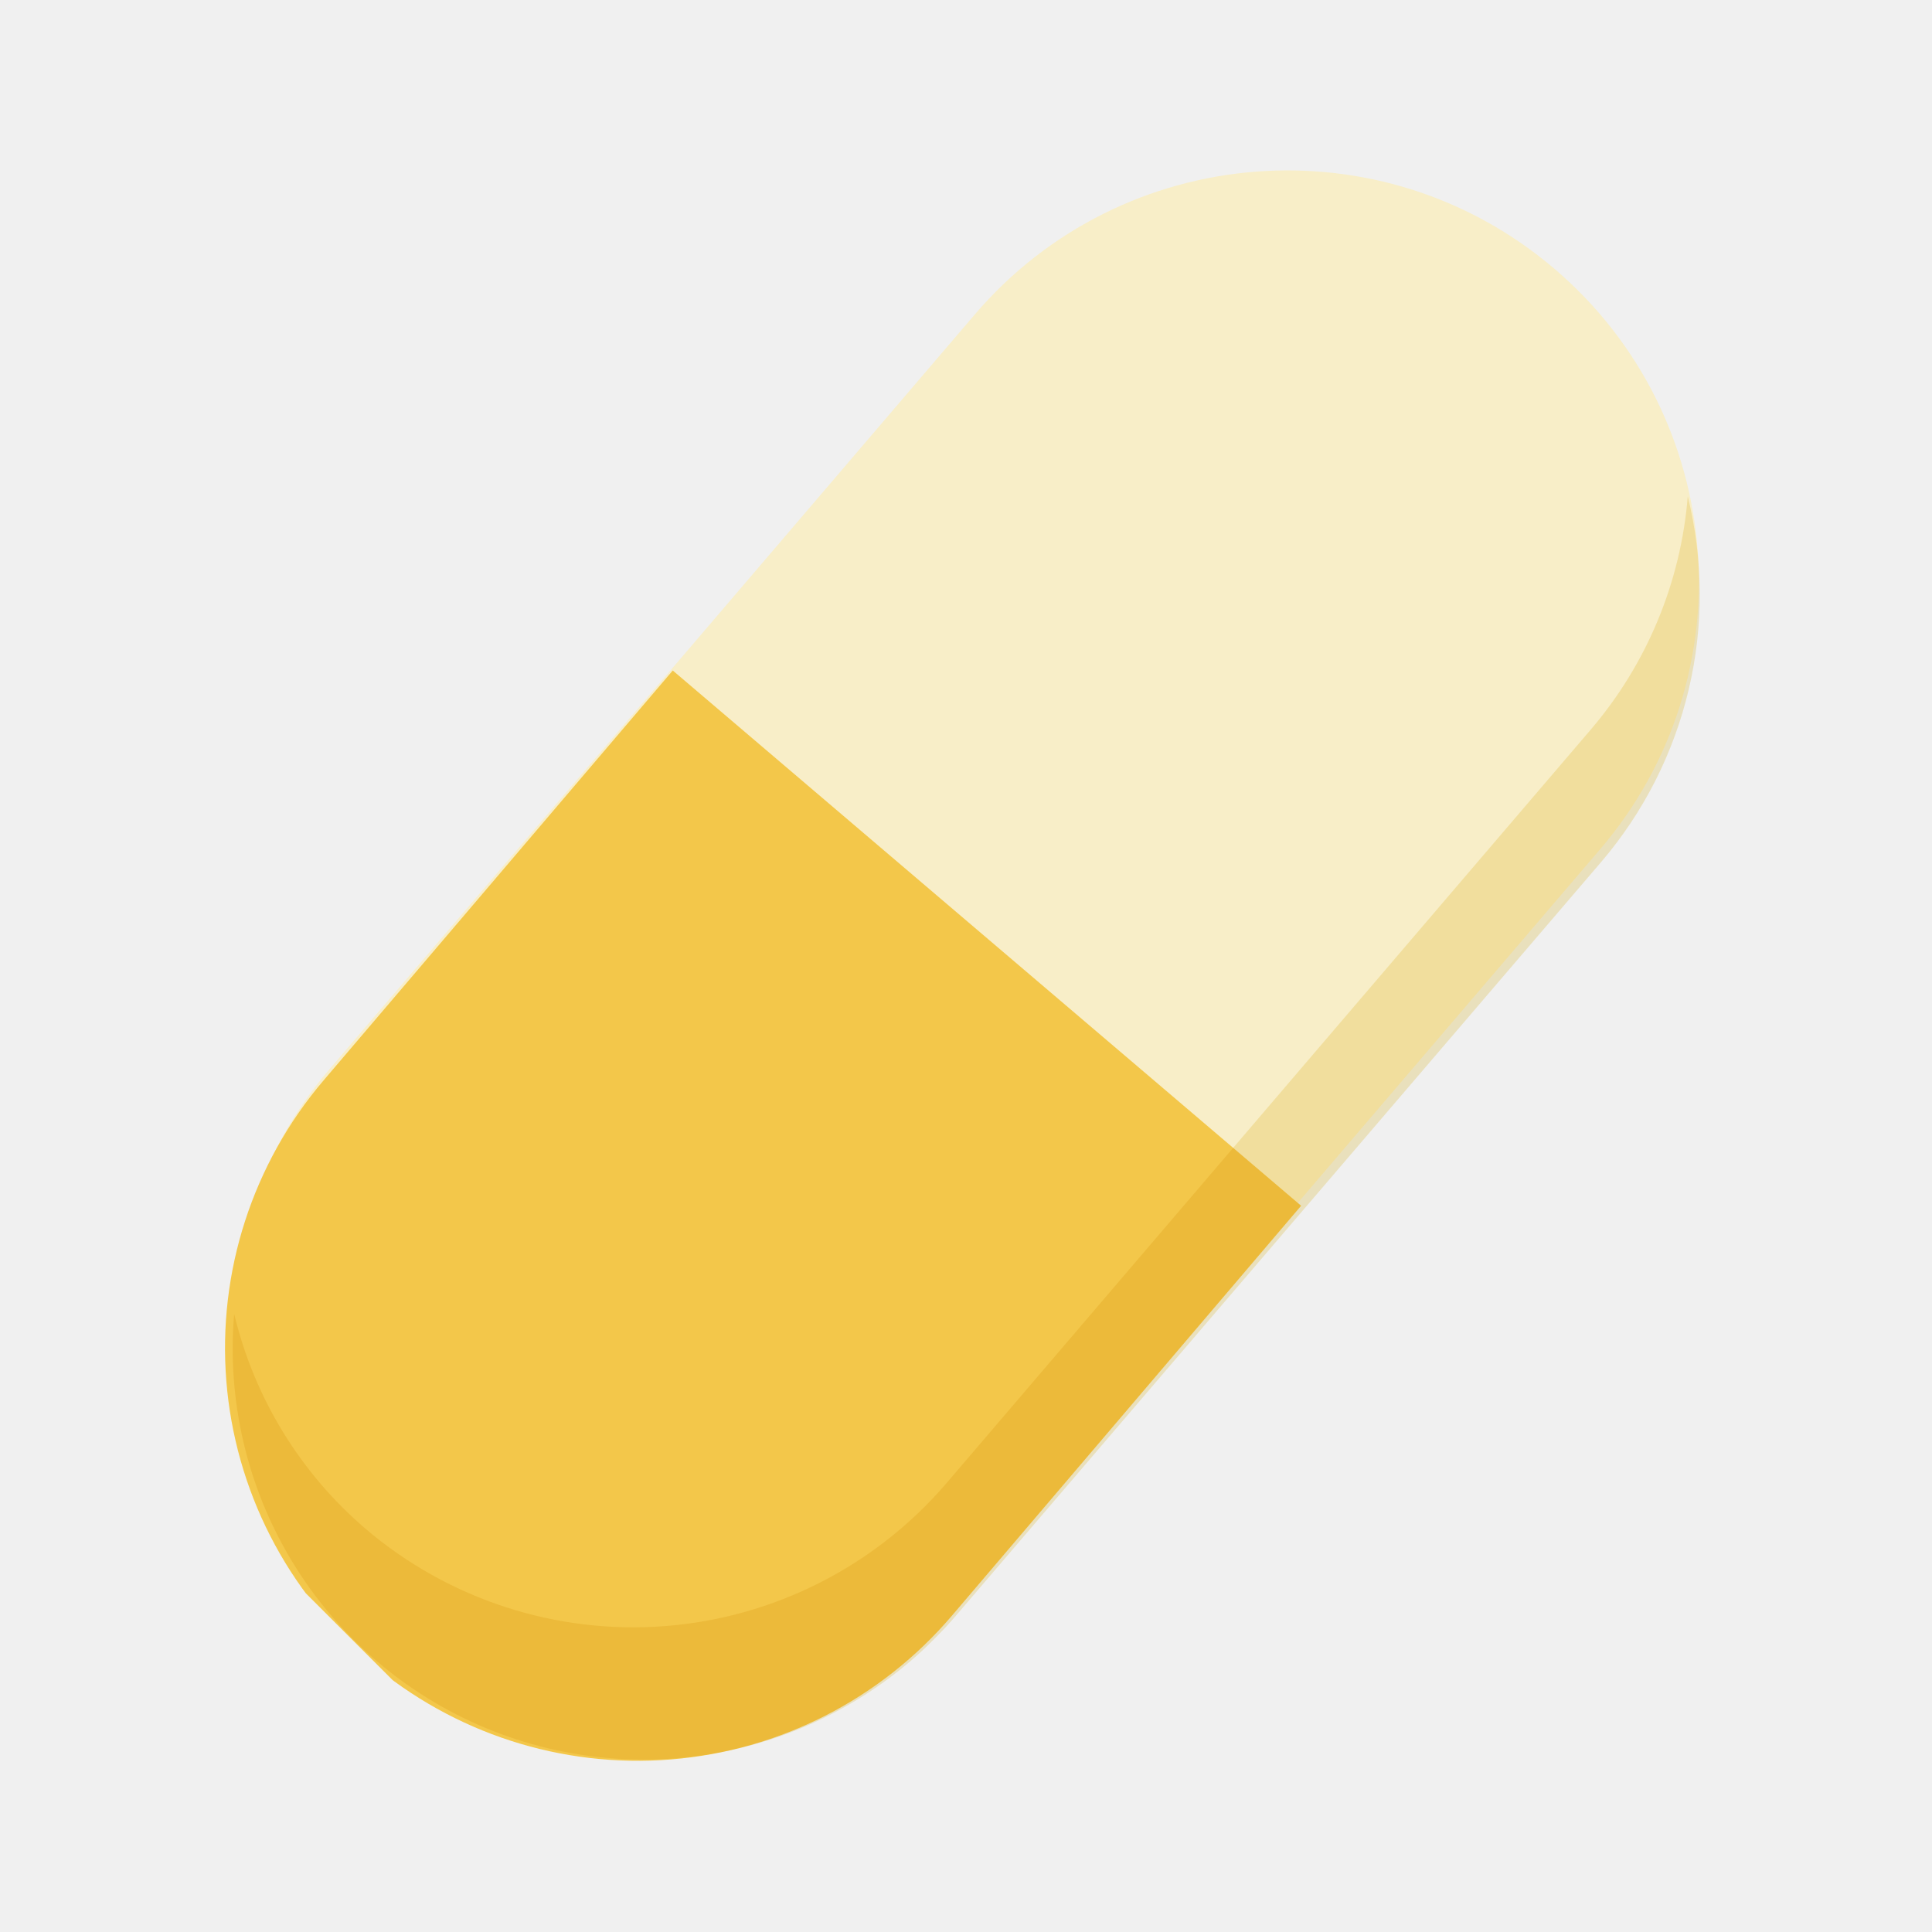
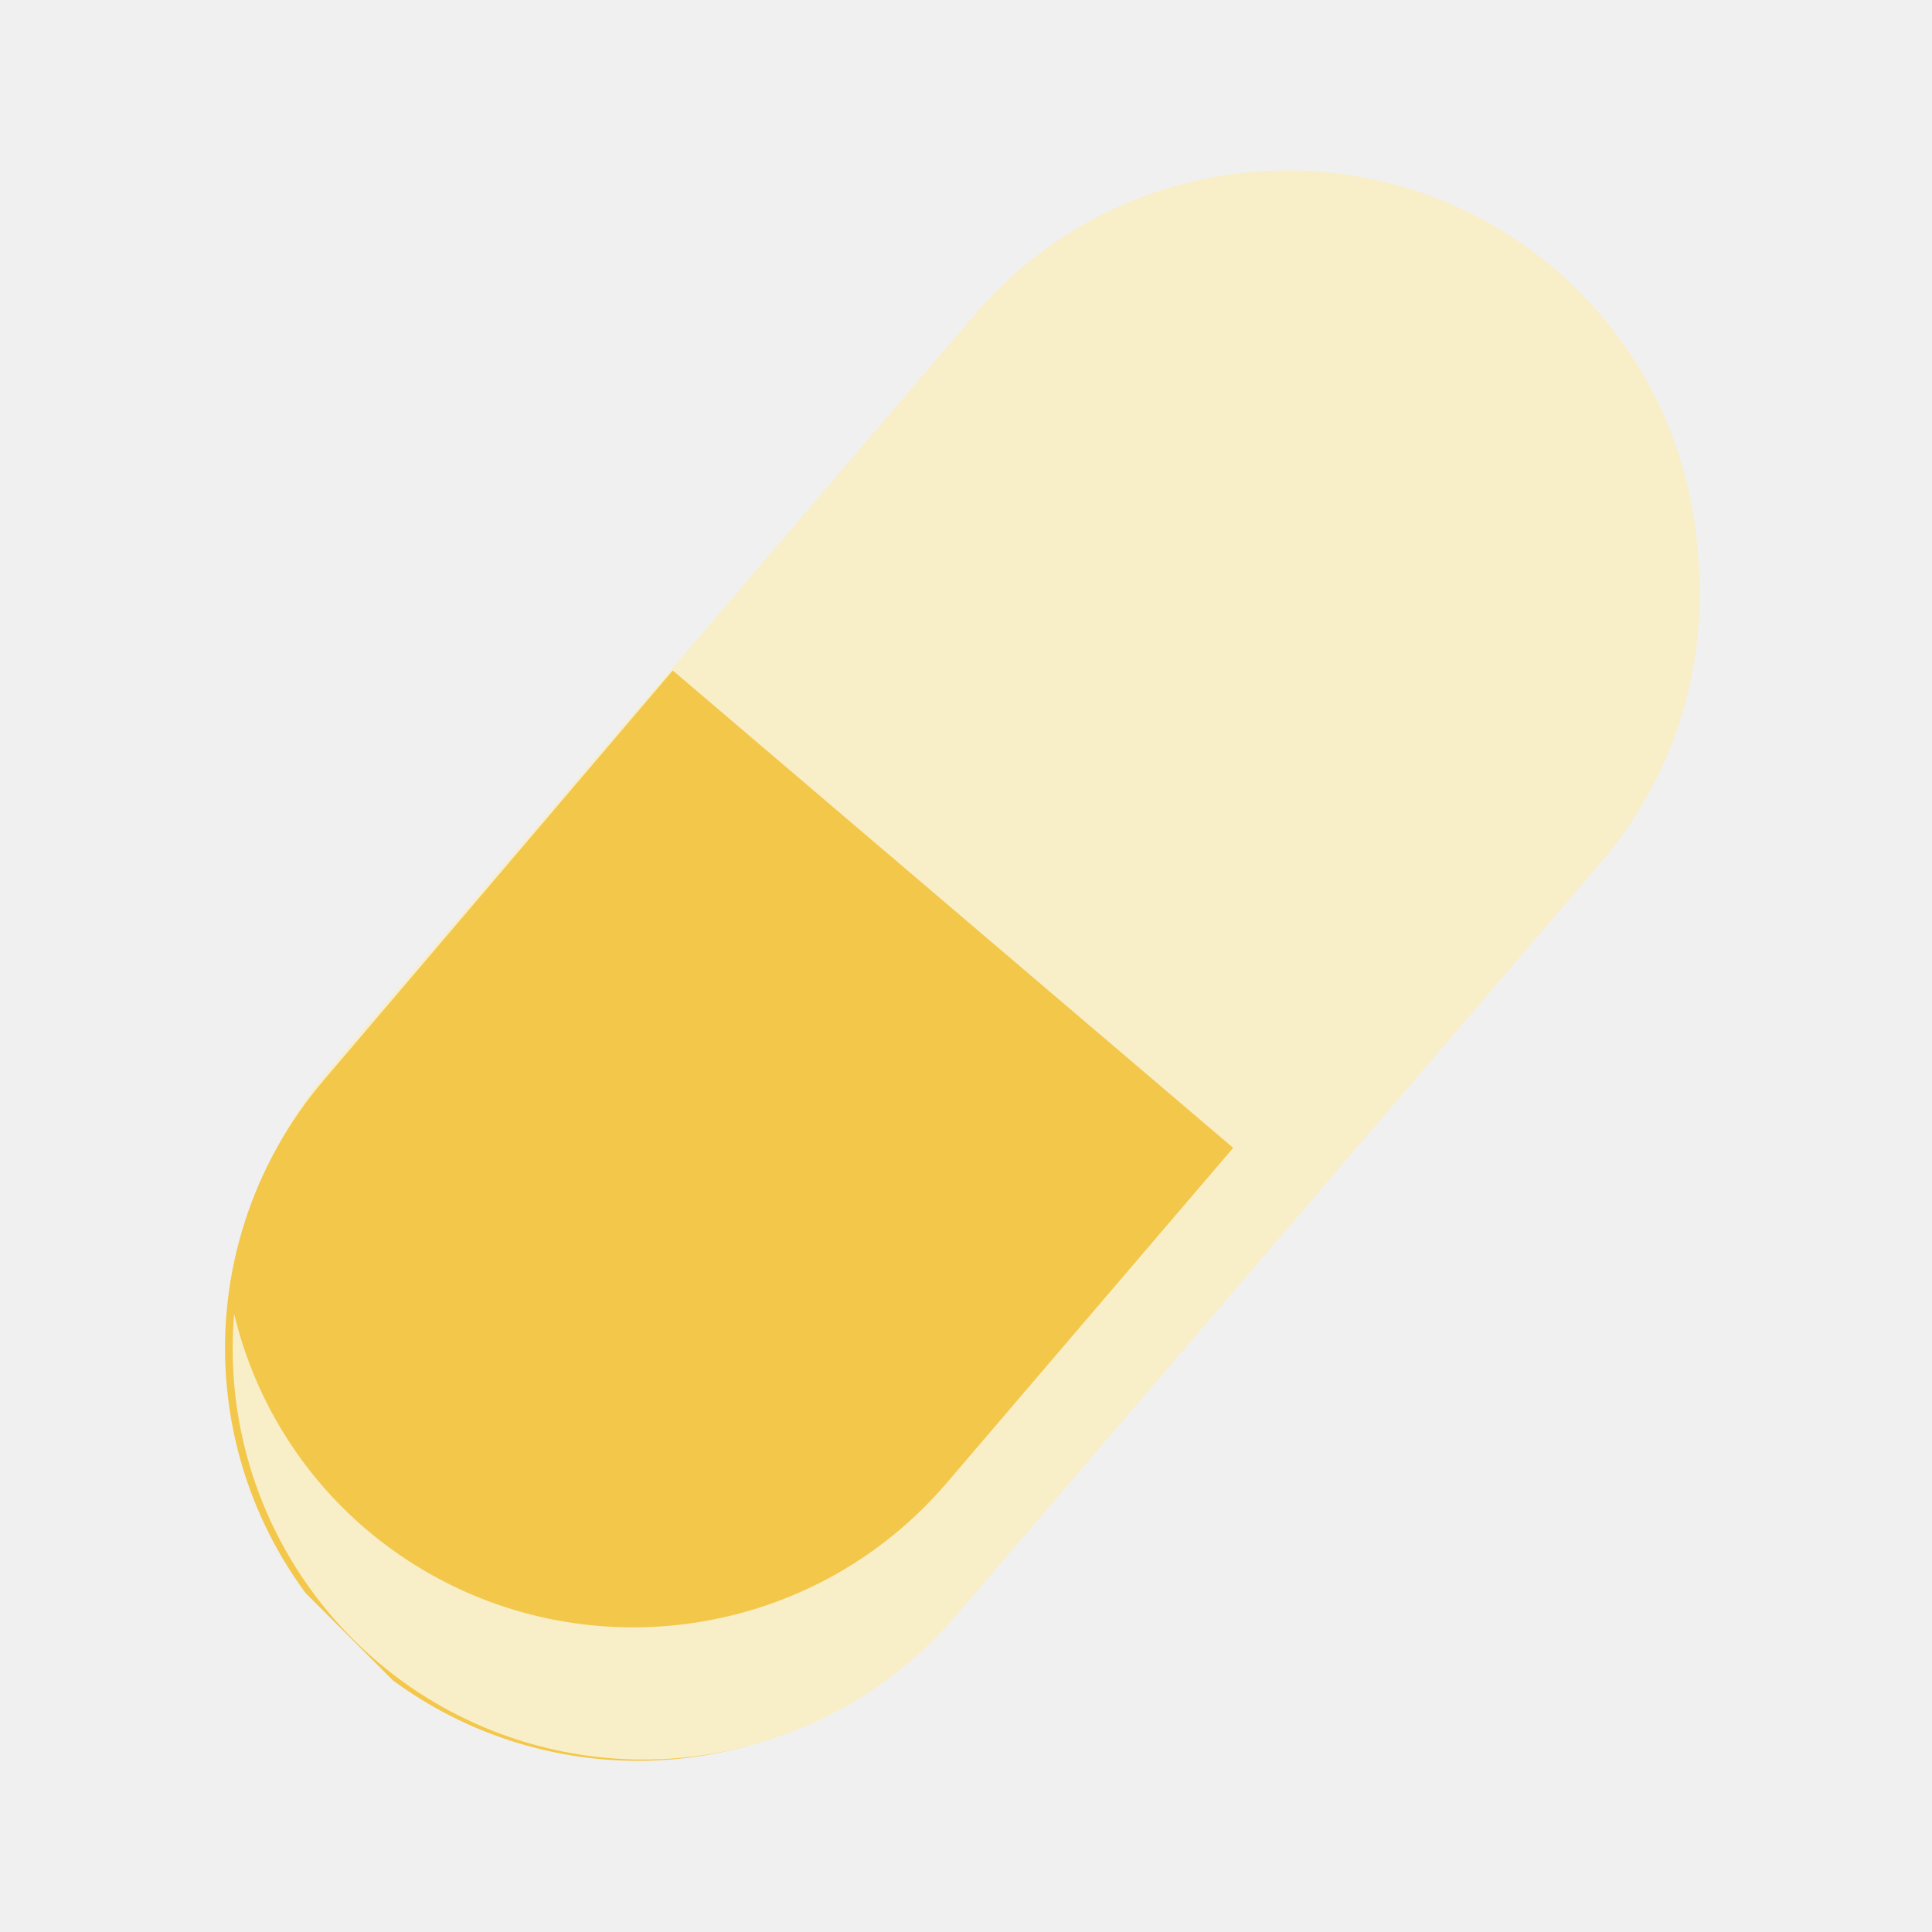
<svg xmlns="http://www.w3.org/2000/svg" width="133" height="133" viewBox="0 0 133 133" fill="none">
  <g clip-path="url(#clip0)">
-     <path d="M110.158 58.459C120.323 46.57 118.926 28.692 107.037 18.528C95.148 8.363 77.27 9.76 67.105 21.649L22.706 73.579C12.541 85.468 13.939 103.346 25.828 113.511C37.716 123.675 55.594 122.278 65.759 110.389L110.158 58.459Z" fill="#F8EEC8" />
-     <path d="M46.313 46.157L89.57 83.005L65.531 111.225C60.645 116.962 53.68 120.522 46.168 121.123C38.657 121.724 31.214 119.316 25.478 114.43C22.638 112.01 20.302 109.055 18.604 105.733C16.905 102.41 15.878 98.786 15.581 95.067C14.98 87.555 17.387 80.113 22.274 74.376L46.313 46.157Z" fill="#F3C74A" />
-     <g style="mix-blend-mode:multiply">
-       <g style="mix-blend-mode:multiply">
-         <path d="M116.187 34.165C115.708 40.085 113.373 45.704 109.515 50.219L65.118 102.148C60.223 107.836 53.276 111.357 45.795 111.94C38.313 112.523 30.905 110.122 25.188 105.262C20.673 101.408 17.498 96.22 16.12 90.446C15.613 96.414 17.013 102.389 20.119 107.51C23.225 112.631 27.876 116.634 33.402 118.943C38.928 121.251 45.045 121.746 50.871 120.356C56.697 118.966 61.931 115.763 65.82 111.208L110.25 59.312C113.164 55.892 115.222 51.828 116.255 47.455C117.287 43.083 117.264 38.527 116.187 34.165Z" fill="#F8EEC8" />
-       </g>
-     </g>
+     <path d="M110.158 58.459c10.165-11.889 8.768-29.767-3.121-39.931C95.148 8.363 77.27 9.76 67.105 21.649L22.706 73.58c-10.165 11.889-8.767 29.767 3.122 39.932 11.888 10.164 29.766 8.767 39.931-3.122l44.399-51.93z" fill="#F8EEC8" />
+     <path d="M46.313 46.157L89.57 83.005l-24.039 28.219a28.41 28.41 0 0 1-49.95-16.158 28.412 28.412 0 0 1 6.693-20.69l24.039-28.22z" fill="#F3C74A" />
+     <path d="M116.187 34.165a28.219 28.219 0 0 1-6.672 16.054l-44.397 51.929a28.404 28.404 0 0 1-39.93 3.114 28.032 28.032 0 0 1-9.068-14.816 28.288 28.288 0 0 0 49.7 20.762l44.43-51.896a28.317 28.317 0 0 0 5.937-25.147z" fill="#F8EEC8" />
  </g>
  <defs>
    <clipPath id="clip0">
-       <rect width="62.6" height="125.341" fill="white" transform="translate(88.6289) rotate(45)" />
+       <path fill="#fff" transform="rotate(45 44.314 106.985)" d="M0 0h62.6v125.341H0z" />
    </clipPath>
  </defs>
</svg>
